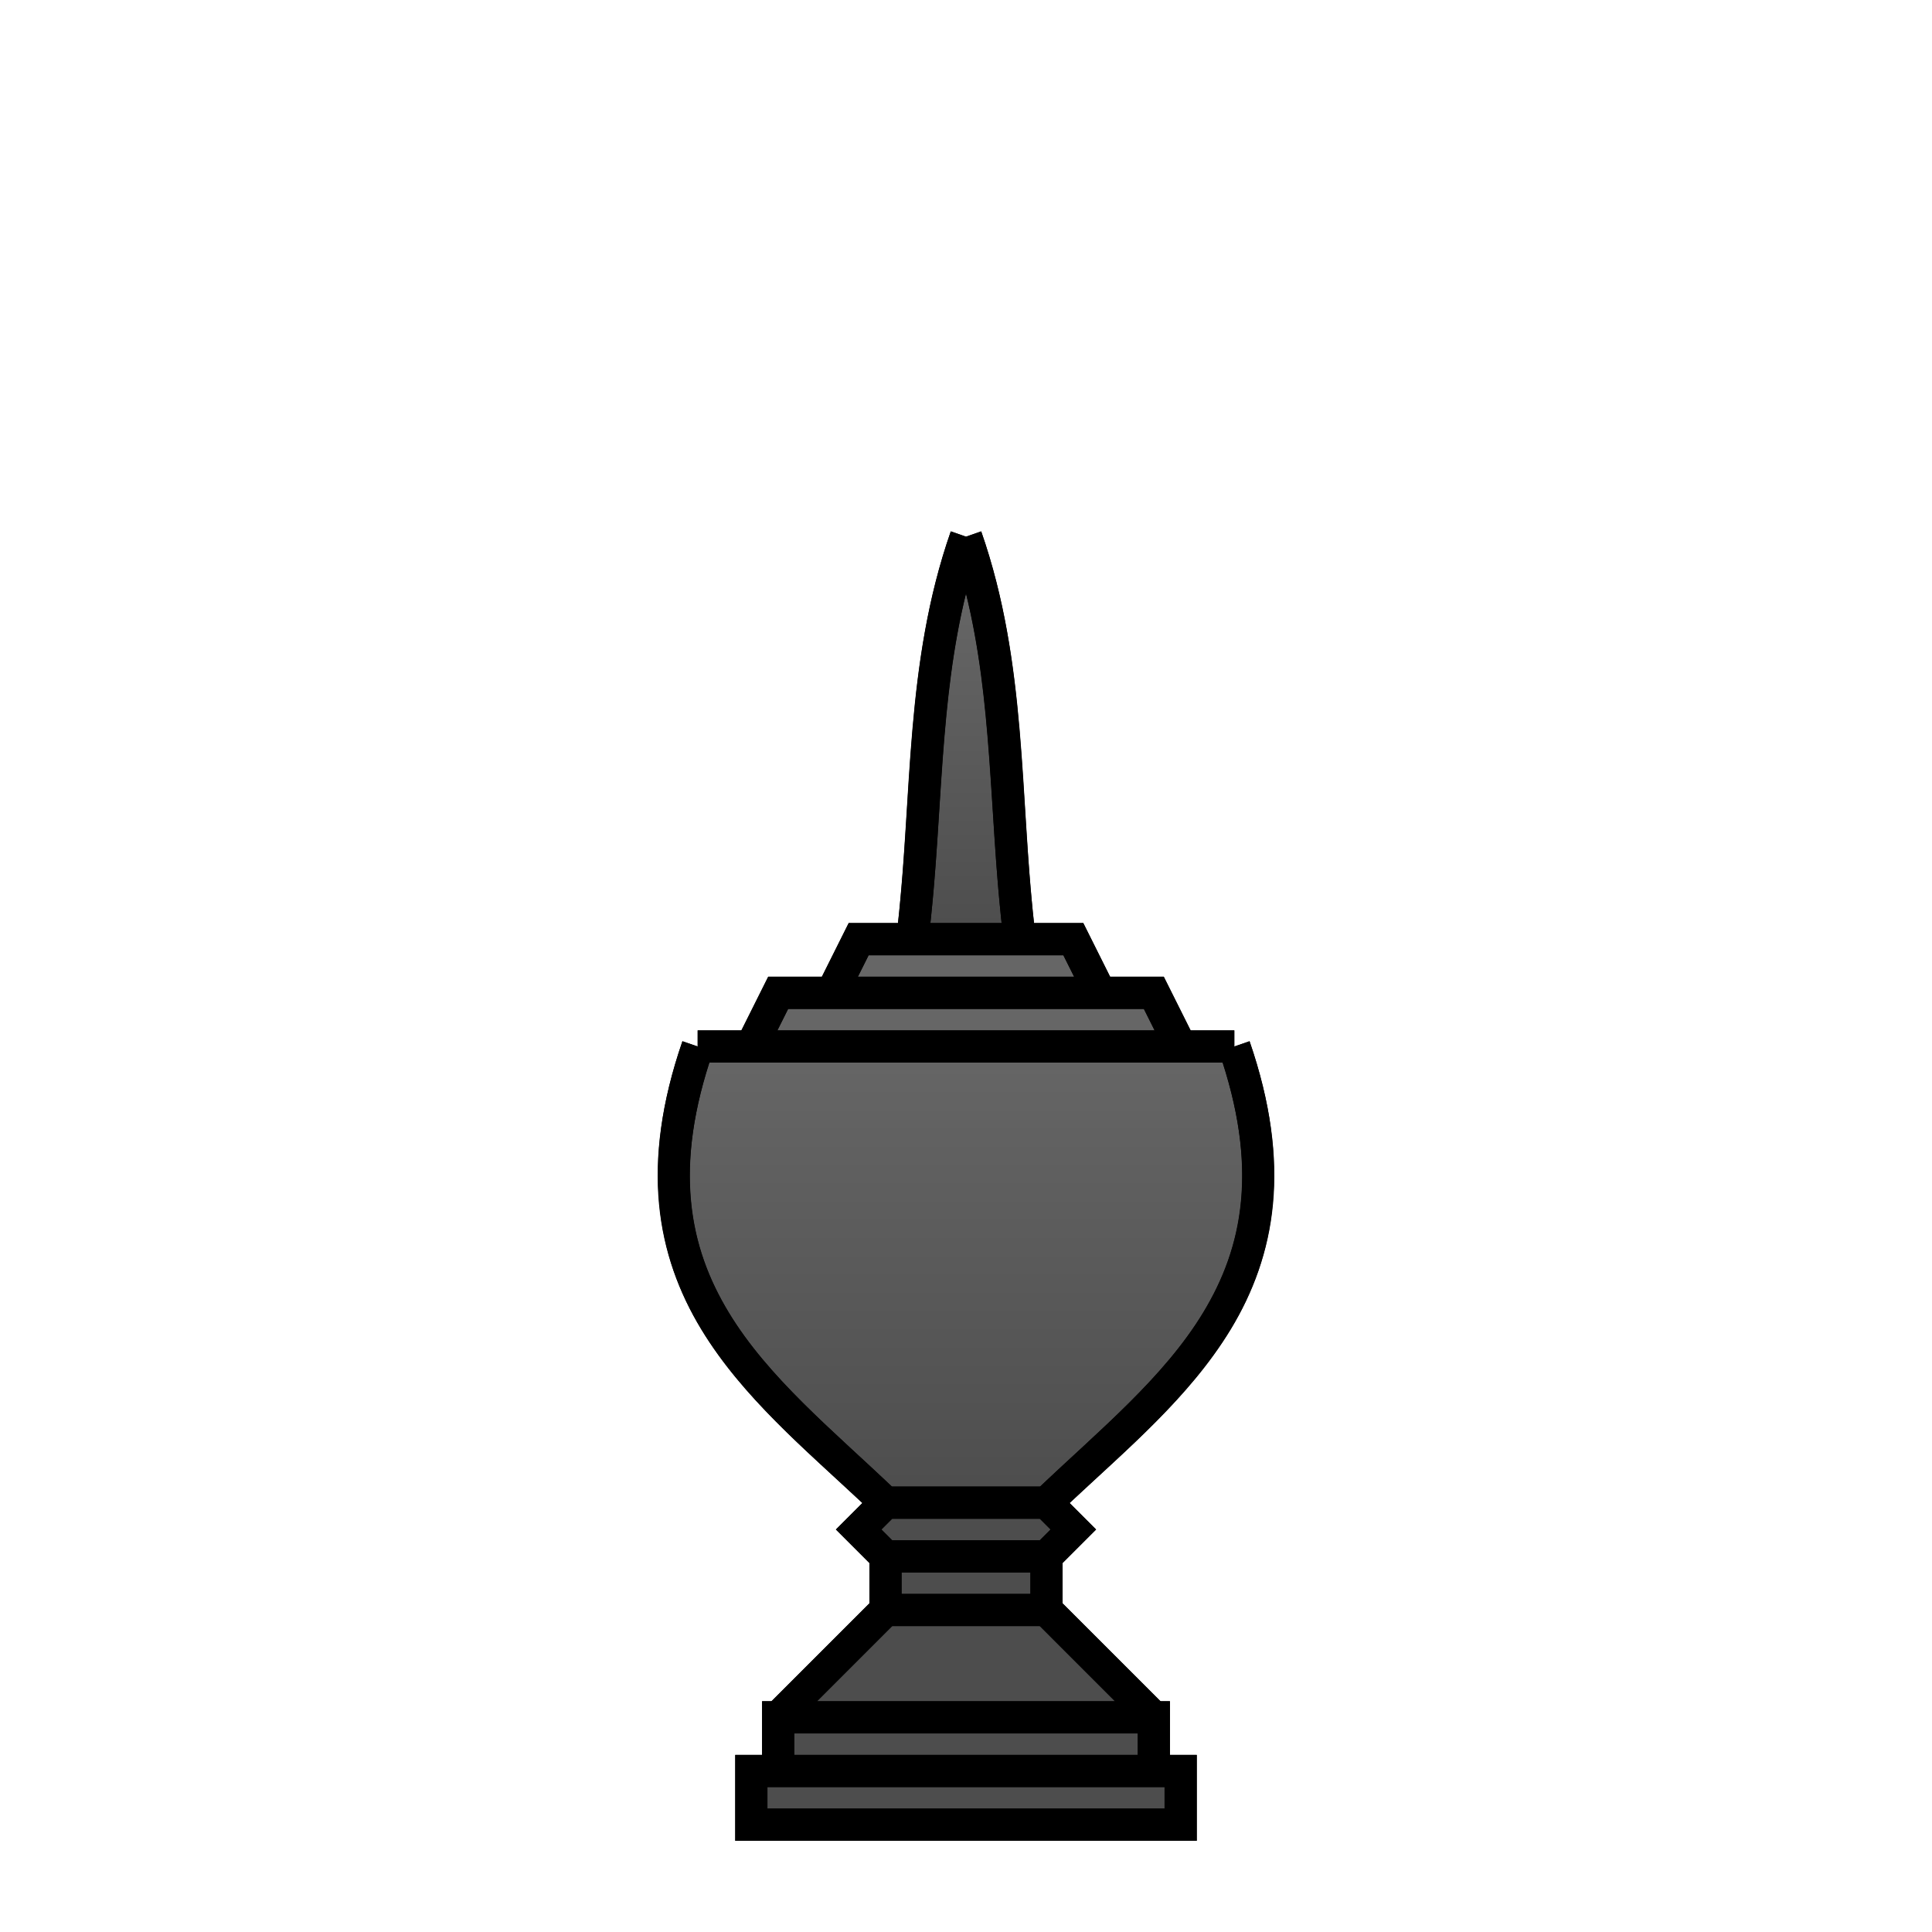
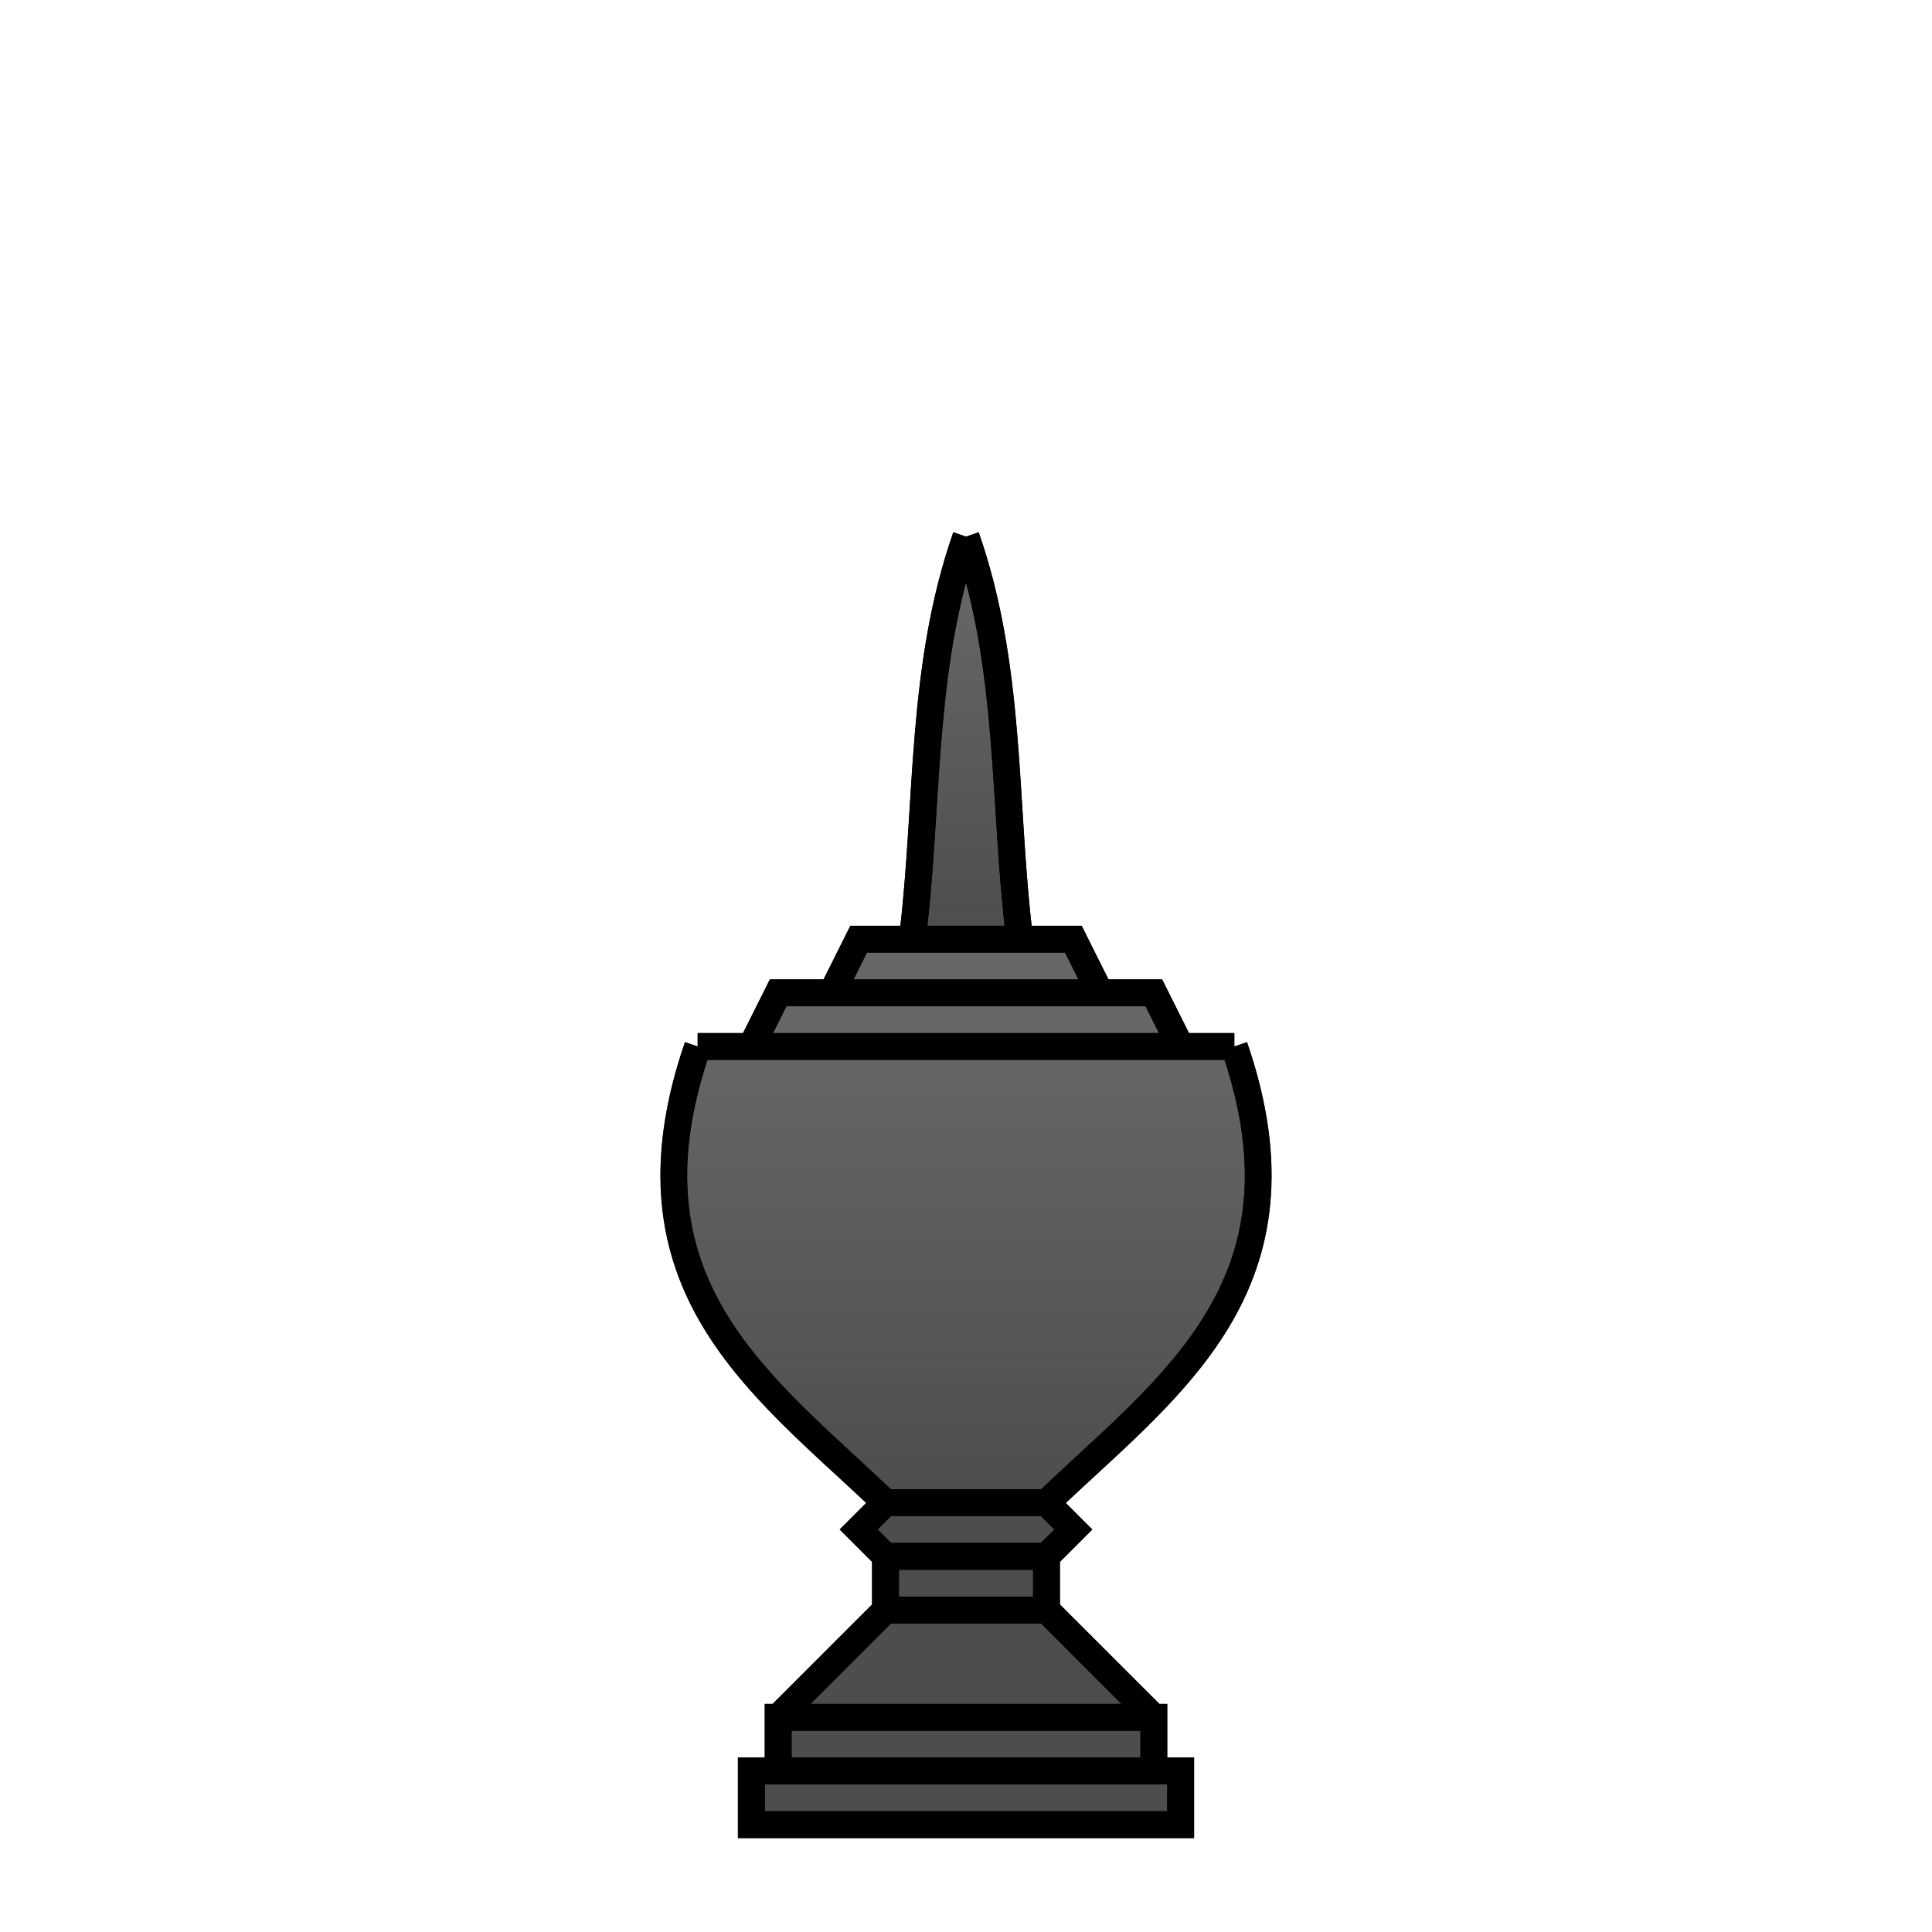
<svg xmlns="http://www.w3.org/2000/svg" xmlns:xlink="http://www.w3.org/1999/xlink" width="360" height="360" viewBox="0 0 95.25 95.25" version="1.1" id="svg8">
  <defs id="defs2">
-     <linearGradient id="linearGradient8646">
-       <stop style="stop-color:#666666;stop-opacity:1" offset="0" id="stop8642" />
-       <stop style="stop-color:#4d4d4d;stop-opacity:1" offset="1" id="stop8644" />
+     <linearGradient id="linearGradient3453">
+       <stop style="stop-color:#666666;stop-opacity:1" offset="0" id="stop3449" />
+       <stop style="stop-color:#4d4d4d;stop-opacity:1" offset="1" id="stop3451" />
    </linearGradient>
-     <linearGradient id="linearGradient8638">
-       <stop style="stop-color:#666666;stop-opacity:1" offset="0" id="stop8634" />
-       <stop style="stop-color:#4d4d4d;stop-opacity:1" offset="1" id="stop8636" />
+     <linearGradient id="linearGradient3445">
+       <stop style="stop-color:#666666;stop-opacity:1" offset="0" id="stop3441" />
+       <stop style="stop-color:#4d4d4d;stop-opacity:1" offset="1" id="stop3443" />
    </linearGradient>
-     <linearGradient xlink:href="#linearGradient8638" id="linearGradient8640" x1="180" y1="195" x2="180" y2="280" gradientUnits="userSpaceOnUse" />
-     <linearGradient xlink:href="#linearGradient8646" id="linearGradient8648" x1="180" y1="110" x2="180" y2="175" gradientUnits="userSpaceOnUse" />
+     <linearGradient xlink:href="#linearGradient3445" id="linearGradient3447" x1="180" y1="195" x2="180" y2="280" gradientUnits="userSpaceOnUse" />
+     <linearGradient xlink:href="#linearGradient3453" id="linearGradient3455" x1="180" y1="110" x2="180" y2="175" gradientUnits="userSpaceOnUse" />
  </defs>
-   <g id="layer8" style="display:inline">
-     <path style="color:#000000;font-style:normal;font-variant:normal;font-weight:normal;font-stretch:normal;font-size:medium;line-height:normal;font-family:sans-serif;font-variant-ligatures:normal;font-variant-position:normal;font-variant-caps:normal;font-variant-numeric:normal;font-variant-alternates:normal;font-feature-settings:normal;text-indent:0;text-align:start;text-decoration:none;text-decoration-line:none;text-decoration-style:solid;text-decoration-color:#000000;letter-spacing:normal;word-spacing:normal;text-transform:none;writing-mode:lr-tb;direction:ltr;text-orientation:mixed;dominant-baseline:auto;baseline-shift:baseline;text-anchor:start;white-space:normal;shape-padding:0;clip-rule:nonzero;display:inline;overflow:visible;visibility:visible;opacity:1;isolation:auto;mix-blend-mode:normal;color-interpolation:sRGB;color-interpolation-filters:linearRGB;solid-color:#000000;solid-opacity:1;vector-effect:none;fill:#000000;fill-opacity:1;fill-rule:nonzero;stroke:none;stroke-width:6;stroke-linecap:butt;stroke-linejoin:miter;stroke-miterlimit:4;stroke-dasharray:none;stroke-dashoffset:0;stroke-opacity:1;color-rendering:auto;image-rendering:auto;shape-rendering:auto;text-rendering:auto;enable-background:accumulate" d="m 177.166,99.014 c -8.563,24.495 -7.194,49.165 -9.846,72.984 h -9.178 L 153.148,182 h -10.006 l -4.998,10.004 h -8.143 v 2.998 l -2.842,-0.984 c -7.927,22.976 -4.73,40.061 3.492,53.645 7.684,12.693 19.392,22.434 30.037,32.406 L 155.758,285 l 6.246,6.246 v 7.512 L 143.756,317 h -1.758 v 10.004 H 137 V 343 h 43 43 v -15.996 h -4.998 V 317 h -1.758 l -18.248,-18.242 v -7.512 l 6.246,-6.246 -4.932,-4.932 c 10.645,-9.972 22.353,-19.713 30.037,-32.406 8.222,-13.583 11.419,-30.668 3.492,-53.645 l -2.842,0.984 v -2.998 h -8.143 L 216.857,182 h -10.006 l -4.994,-10.002 h -9.178 c -2.652,-23.819 -1.282,-48.489 -9.846,-72.984 L 180,100.004 Z" id="path4408" transform="scale(0.2645833)" />
+   <g id="layer6" style="display:inline">
+     <path style="color:#000000;font-style:normal;font-variant:normal;font-weight:normal;font-stretch:normal;font-size:medium;line-height:normal;font-family:sans-serif;font-variant-ligatures:normal;font-variant-position:normal;font-variant-caps:normal;font-variant-numeric:normal;font-variant-alternates:normal;font-feature-settings:normal;text-indent:0;text-align:start;text-decoration:none;text-decoration-line:none;text-decoration-style:solid;text-decoration-color:#000000;letter-spacing:normal;word-spacing:normal;text-transform:none;writing-mode:lr-tb;direction:ltr;text-orientation:mixed;dominant-baseline:auto;baseline-shift:baseline;text-anchor:start;white-space:normal;shape-padding:0;clip-rule:nonzero;display:inline;overflow:visible;visibility:visible;opacity:1;isolation:auto;mix-blend-mode:normal;color-interpolation:sRGB;color-interpolation-filters:linearRGB;solid-color:#000000;solid-opacity:1;vector-effect:none;fill:#000000;fill-opacity:1;fill-rule:nonzero;stroke:none;stroke-width:5;stroke-linecap:butt;stroke-linejoin:miter;stroke-miterlimit:4;stroke-dasharray:none;stroke-dashoffset:0;stroke-opacity:1;color-rendering:auto;image-rendering:auto;shape-rendering:auto;text-rendering:auto;enable-background:accumulate" d="M 177.639,99.176 C 169.063,123.705 170.492,148.488 167.766,172.5 h -9.312 l -5,10.002 h -10 l -4.998,9.996 h -8.453 V 195 l -2.361,-0.812 c -7.89,22.868 -4.72,39.738 3.439,53.217 7.714,12.744 19.573,22.539 30.332,32.65 L 156.467,285 l 6.031,6.031 v 7.943 l -18.537,18.527 H 142.5 v 9.996 h -4.998 v 15 H 180 222.498 v -15 H 217.5 v -9.996 h -1.461 l -18.537,-18.527 v -7.943 L 203.533,285 l -4.945,-4.945 c 10.759,-10.111 22.618,-19.906 30.332,-32.65 8.159,-13.478 11.329,-30.348 3.439,-53.217 L 229.998,195 v -2.502 h -8.453 l -4.998,-9.996 h -10 l -5,-10.002 h -9.312 c -2.726,-24.012 -1.298,-48.795 -9.873,-73.324 L 180,100 Z" id="path3360" transform="scale(0.2645833)" />
  </g>
-   <g id="layer9" style="display:inline">
-     <path style="color:#000000;font-style:normal;font-variant:normal;font-weight:normal;font-stretch:normal;font-size:medium;line-height:normal;font-family:sans-serif;font-variant-ligatures:normal;font-variant-position:normal;font-variant-caps:normal;font-variant-numeric:normal;font-variant-alternates:normal;font-feature-settings:normal;text-indent:0;text-align:start;text-decoration:none;text-decoration-line:none;text-decoration-style:solid;text-decoration-color:#000000;letter-spacing:normal;word-spacing:normal;text-transform:none;writing-mode:lr-tb;direction:ltr;text-orientation:mixed;dominant-baseline:auto;baseline-shift:baseline;text-anchor:start;white-space:normal;shape-padding:0;clip-rule:nonzero;display:inline;overflow:visible;visibility:visible;opacity:1;isolation:auto;mix-blend-mode:normal;color-interpolation:sRGB;color-interpolation-filters:linearRGB;solid-color:#000000;solid-opacity:1;vector-effect:none;fill:url(#linearGradient8648);fill-opacity:1;fill-rule:nonzero;stroke:none;stroke-width:6;stroke-linecap:butt;stroke-linejoin:miter;stroke-miterlimit:4;stroke-dasharray:none;stroke-dashoffset:0;stroke-opacity:1;color-rendering:auto;image-rendering:auto;shape-rendering:auto;text-rendering:auto;enable-background:accumulate" d="m 180,110.617 c 4.9,19.927 4.358,40.519 6.637,61.381 H 180 173.363 C 175.642,151.136 175.1,130.544 180,110.617 Z" id="path4406" transform="scale(0.2645833)" />
-     <path style="color:#000000;font-style:normal;font-variant:normal;font-weight:normal;font-stretch:normal;font-size:medium;line-height:normal;font-family:sans-serif;font-variant-ligatures:normal;font-variant-position:normal;font-variant-caps:normal;font-variant-numeric:normal;font-variant-alternates:normal;font-feature-settings:normal;text-indent:0;text-align:start;text-decoration:none;text-decoration-line:none;text-decoration-style:solid;text-decoration-color:#000000;letter-spacing:normal;word-spacing:normal;text-transform:none;writing-mode:lr-tb;direction:ltr;text-orientation:mixed;dominant-baseline:auto;baseline-shift:baseline;text-anchor:start;white-space:normal;shape-padding:0;clip-rule:nonzero;display:inline;overflow:visible;visibility:visible;opacity:1;isolation:auto;mix-blend-mode:normal;color-interpolation:sRGB;color-interpolation-filters:linearRGB;solid-color:#000000;solid-opacity:1;vector-effect:none;fill:#666666;fill-opacity:1;fill-rule:nonzero;stroke:none;stroke-width:6;stroke-linecap:butt;stroke-linejoin:miter;stroke-miterlimit:4;stroke-dasharray:none;stroke-dashoffset:0;stroke-opacity:1;color-rendering:auto;image-rendering:auto;shape-rendering:auto;text-rendering:auto;enable-background:accumulate" d="M 161.855,178 H 180 198.145 l 2,4 H 180 159.855 Z" id="path4404" transform="scale(0.2645833)" />
-     <path style="color:#000000;font-style:normal;font-variant:normal;font-weight:normal;font-stretch:normal;font-size:medium;line-height:normal;font-family:sans-serif;font-variant-ligatures:normal;font-variant-position:normal;font-variant-caps:normal;font-variant-numeric:normal;font-variant-alternates:normal;font-feature-settings:normal;text-indent:0;text-align:start;text-decoration:none;text-decoration-line:none;text-decoration-style:solid;text-decoration-color:#000000;letter-spacing:normal;word-spacing:normal;text-transform:none;writing-mode:lr-tb;direction:ltr;text-orientation:mixed;dominant-baseline:auto;baseline-shift:baseline;text-anchor:start;white-space:normal;shape-padding:0;clip-rule:nonzero;display:inline;overflow:visible;visibility:visible;opacity:1;isolation:auto;mix-blend-mode:normal;color-interpolation:sRGB;color-interpolation-filters:linearRGB;solid-color:#000000;solid-opacity:1;vector-effect:none;fill:#666666;fill-opacity:1;fill-rule:nonzero;stroke:none;stroke-width:6;stroke-linecap:butt;stroke-linejoin:miter;stroke-miterlimit:4;stroke-dasharray:none;stroke-dashoffset:0;stroke-opacity:1;color-rendering:auto;image-rendering:auto;shape-rendering:auto;text-rendering:auto;enable-background:accumulate" d="M 146.855,188.002 H 180 213.145 l 2.002,4.002 H 180 144.854 Z" id="path4402" transform="scale(0.2645833)" />
-     <path style="color:#000000;font-style:normal;font-variant:normal;font-weight:normal;font-stretch:normal;font-size:medium;line-height:normal;font-family:sans-serif;font-variant-ligatures:normal;font-variant-position:normal;font-variant-caps:normal;font-variant-numeric:normal;font-variant-alternates:normal;font-feature-settings:normal;text-indent:0;text-align:start;text-decoration:none;text-decoration-line:none;text-decoration-style:solid;text-decoration-color:#000000;letter-spacing:normal;word-spacing:normal;text-transform:none;writing-mode:lr-tb;direction:ltr;text-orientation:mixed;dominant-baseline:auto;baseline-shift:baseline;text-anchor:start;white-space:normal;shape-padding:0;clip-rule:nonzero;display:inline;overflow:visible;visibility:visible;opacity:1;isolation:auto;mix-blend-mode:normal;color-interpolation:sRGB;color-interpolation-filters:linearRGB;solid-color:#000000;solid-opacity:1;vector-effect:none;fill:url(#linearGradient8640);fill-opacity:1;fill-rule:nonzero;stroke:none;stroke-width:6;stroke-linecap:butt;stroke-linejoin:miter;stroke-miterlimit:4;stroke-dasharray:none;stroke-dashoffset:0;stroke-opacity:1;color-rendering:auto;image-rendering:auto;shape-rendering:auto;text-rendering:auto;enable-background:accumulate" d="M 132.188,197.998 H 180 227.812 c 6.61,20.566 3.625,34.619 -3.602,46.557 -7.271,12.012 -19.185,21.797 -30.398,32.443 H 180 166.188 c -11.213,-10.647 -23.127,-20.432 -30.398,-32.443 -7.226,-11.937 -10.211,-25.991 -3.602,-46.557 z" id="path4400" transform="scale(0.2645833)" />
-     <path style="color:#000000;font-style:normal;font-variant:normal;font-weight:normal;font-stretch:normal;font-size:medium;line-height:normal;font-family:sans-serif;font-variant-ligatures:normal;font-variant-position:normal;font-variant-caps:normal;font-variant-numeric:normal;font-variant-alternates:normal;font-feature-settings:normal;text-indent:0;text-align:start;text-decoration:none;text-decoration-line:none;text-decoration-style:solid;text-decoration-color:#000000;letter-spacing:normal;word-spacing:normal;text-transform:none;writing-mode:lr-tb;direction:ltr;text-orientation:mixed;dominant-baseline:auto;baseline-shift:baseline;text-anchor:start;white-space:normal;shape-padding:0;clip-rule:nonzero;display:inline;overflow:visible;visibility:visible;opacity:1;isolation:auto;mix-blend-mode:normal;color-interpolation:sRGB;color-interpolation-filters:linearRGB;solid-color:#000000;solid-opacity:1;vector-effect:none;fill:#4d4d4d;fill-opacity:1;fill-rule:nonzero;stroke:none;stroke-width:6;stroke-linecap:butt;stroke-linejoin:miter;stroke-miterlimit:4;stroke-dasharray:none;stroke-dashoffset:0;stroke-opacity:1;color-rendering:auto;image-rendering:auto;shape-rendering:auto;text-rendering:auto;enable-background:accumulate" d="M 166.24,283 H 180 193.76 l 2,2 -2,2 H 180 166.24 l -2,-2 z" id="path4398" transform="scale(0.2645833)" />
-     <path style="color:#000000;font-style:normal;font-variant:normal;font-weight:normal;font-stretch:normal;font-size:medium;line-height:normal;font-family:sans-serif;font-variant-ligatures:normal;font-variant-position:normal;font-variant-caps:normal;font-variant-numeric:normal;font-variant-alternates:normal;font-feature-settings:normal;text-indent:0;text-align:start;text-decoration:none;text-decoration-line:none;text-decoration-style:solid;text-decoration-color:#000000;letter-spacing:normal;word-spacing:normal;text-transform:none;writing-mode:lr-tb;direction:ltr;text-orientation:mixed;dominant-baseline:auto;baseline-shift:baseline;text-anchor:start;white-space:normal;shape-padding:0;clip-rule:nonzero;display:inline;overflow:visible;visibility:visible;opacity:1;isolation:auto;mix-blend-mode:normal;color-interpolation:sRGB;color-interpolation-filters:linearRGB;solid-color:#000000;solid-opacity:1;vector-effect:none;fill:#4d4d4d;fill-opacity:1;fill-rule:nonzero;stroke:none;stroke-width:6;stroke-linecap:butt;stroke-linejoin:miter;stroke-miterlimit:4;stroke-dasharray:none;stroke-dashoffset:0;stroke-opacity:1;color-rendering:auto;image-rendering:auto;shape-rendering:auto;text-rendering:auto;enable-background:accumulate" d="M 167.996,293.002 H 180 192.004 v 4.002 H 180 167.996 Z" id="path4396" transform="scale(0.2645833)" />
-     <path style="color:#000000;font-style:normal;font-variant:normal;font-weight:normal;font-stretch:normal;font-size:medium;line-height:normal;font-family:sans-serif;font-variant-ligatures:normal;font-variant-position:normal;font-variant-caps:normal;font-variant-numeric:normal;font-variant-alternates:normal;font-feature-settings:normal;text-indent:0;text-align:start;text-decoration:none;text-decoration-line:none;text-decoration-style:solid;text-decoration-color:#000000;letter-spacing:normal;word-spacing:normal;text-transform:none;writing-mode:lr-tb;direction:ltr;text-orientation:mixed;dominant-baseline:auto;baseline-shift:baseline;text-anchor:start;white-space:normal;shape-padding:0;clip-rule:nonzero;display:inline;overflow:visible;visibility:visible;opacity:1;isolation:auto;mix-blend-mode:normal;color-interpolation:sRGB;color-interpolation-filters:linearRGB;solid-color:#000000;solid-opacity:1;vector-effect:none;fill:#4d4d4d;fill-opacity:1;fill-rule:nonzero;stroke:none;stroke-width:6;stroke-linecap:butt;stroke-linejoin:miter;stroke-miterlimit:4;stroke-dasharray:none;stroke-dashoffset:0;stroke-opacity:1;color-rendering:auto;image-rendering:auto;shape-rendering:auto;text-rendering:auto;enable-background:accumulate" d="M 166.24,302.998 H 180 193.76 L 207.758,317 H 180 152.242 Z" id="path4394" transform="scale(0.2645833)" />
-     <path style="color:#000000;font-style:normal;font-variant:normal;font-weight:normal;font-stretch:normal;font-size:medium;line-height:normal;font-family:sans-serif;font-variant-ligatures:normal;font-variant-position:normal;font-variant-caps:normal;font-variant-numeric:normal;font-variant-alternates:normal;font-feature-settings:normal;text-indent:0;text-align:start;text-decoration:none;text-decoration-line:none;text-decoration-style:solid;text-decoration-color:#000000;letter-spacing:normal;word-spacing:normal;text-transform:none;writing-mode:lr-tb;direction:ltr;text-orientation:mixed;dominant-baseline:auto;baseline-shift:baseline;text-anchor:start;white-space:normal;shape-padding:0;clip-rule:nonzero;display:inline;overflow:visible;visibility:visible;opacity:1;isolation:auto;mix-blend-mode:normal;color-interpolation:sRGB;color-interpolation-filters:linearRGB;solid-color:#000000;solid-opacity:1;vector-effect:none;fill:#4d4d4d;fill-opacity:1;fill-rule:nonzero;stroke:none;stroke-width:6;stroke-linecap:butt;stroke-linejoin:miter;stroke-miterlimit:4;stroke-dasharray:none;stroke-dashoffset:0;stroke-opacity:1;color-rendering:auto;image-rendering:auto;shape-rendering:auto;text-rendering:auto;enable-background:accumulate" d="m 148,323.002 h 32 32 v 4.002 h -32 -32 z" id="path4392" transform="scale(0.2645833)" />
-     <path style="color:#000000;font-style:normal;font-variant:normal;font-weight:normal;font-stretch:normal;font-size:medium;line-height:normal;font-family:sans-serif;font-variant-ligatures:normal;font-variant-position:normal;font-variant-caps:normal;font-variant-numeric:normal;font-variant-alternates:normal;font-feature-settings:normal;text-indent:0;text-align:start;text-decoration:none;text-decoration-line:none;text-decoration-style:solid;text-decoration-color:#000000;letter-spacing:normal;word-spacing:normal;text-transform:none;writing-mode:lr-tb;direction:ltr;text-orientation:mixed;dominant-baseline:auto;baseline-shift:baseline;text-anchor:start;white-space:normal;shape-padding:0;clip-rule:nonzero;display:inline;overflow:visible;visibility:visible;opacity:1;isolation:auto;mix-blend-mode:normal;color-interpolation:sRGB;color-interpolation-filters:linearRGB;solid-color:#000000;solid-opacity:1;vector-effect:none;fill:#4d4d4d;fill-opacity:1;fill-rule:nonzero;stroke:none;stroke-width:6;stroke-linecap:butt;stroke-linejoin:miter;stroke-miterlimit:4;stroke-dasharray:none;stroke-dashoffset:0;stroke-opacity:1;color-rendering:auto;image-rendering:auto;shape-rendering:auto;text-rendering:auto;enable-background:accumulate" d="M 143.002,332.998 H 180 216.998 v 4 H 180 143.002 Z" id="path4301" transform="scale(0.2645833)" />
+   <g id="layer7">
+     <path style="display:inline;color:#000000;font-style:normal;font-variant:normal;font-weight:normal;font-stretch:normal;font-size:medium;line-height:normal;font-family:sans-serif;font-variant-ligatures:normal;font-variant-position:normal;font-variant-caps:normal;font-variant-numeric:normal;font-variant-alternates:normal;font-feature-settings:normal;text-indent:0;text-align:start;text-decoration:none;text-decoration-line:none;text-decoration-style:solid;text-decoration-color:#000000;letter-spacing:normal;word-spacing:normal;text-transform:none;writing-mode:lr-tb;direction:ltr;text-orientation:mixed;dominant-baseline:auto;baseline-shift:baseline;text-anchor:start;white-space:normal;shape-padding:0;clip-rule:nonzero;overflow:visible;visibility:visible;opacity:1;isolation:auto;mix-blend-mode:normal;color-interpolation:sRGB;color-interpolation-filters:linearRGB;solid-color:#000000;solid-opacity:1;vector-effect:none;fill:url(#linearGradient3455);fill-opacity:1;fill-rule:nonzero;stroke:none;stroke-width:5;stroke-linecap:butt;stroke-linejoin:miter;stroke-miterlimit:4;stroke-dasharray:none;stroke-dashoffset:0;stroke-opacity:1;color-rendering:auto;image-rendering:auto;shape-rendering:auto;text-rendering:auto;enable-background:accumulate" d="m 180,108.568 c 5.502,20.788 4.783,42.259 7.201,63.932 H 180 172.799 c 2.419,-21.673 1.699,-43.144 7.201,-63.932 z" id="path3358" transform="scale(0.2645833)" />
+     <path style="display:inline;color:#000000;font-style:normal;font-variant:normal;font-weight:normal;font-stretch:normal;font-size:medium;line-height:normal;font-family:sans-serif;font-variant-ligatures:normal;font-variant-position:normal;font-variant-caps:normal;font-variant-numeric:normal;font-variant-alternates:normal;font-feature-settings:normal;text-indent:0;text-align:start;text-decoration:none;text-decoration-line:none;text-decoration-style:solid;text-decoration-color:#000000;letter-spacing:normal;word-spacing:normal;text-transform:none;writing-mode:lr-tb;direction:ltr;text-orientation:mixed;dominant-baseline:auto;baseline-shift:baseline;text-anchor:start;white-space:normal;shape-padding:0;clip-rule:nonzero;overflow:visible;visibility:visible;opacity:1;isolation:auto;mix-blend-mode:normal;color-interpolation:sRGB;color-interpolation-filters:linearRGB;solid-color:#000000;solid-opacity:1;vector-effect:none;fill:#666666;fill-opacity:1;fill-rule:nonzero;stroke:none;stroke-width:5;stroke-linecap:butt;stroke-linejoin:miter;stroke-miterlimit:4;stroke-dasharray:none;stroke-dashoffset:0;stroke-opacity:1;color-rendering:auto;image-rendering:auto;shape-rendering:auto;text-rendering:auto;enable-background:accumulate" d="M 161.545,177.498 H 180 198.455 l 2.502,5.004 H 180 159.043 Z" id="path3356" transform="scale(0.2645833)" />
+     <path style="display:inline;color:#000000;font-style:normal;font-variant:normal;font-weight:normal;font-stretch:normal;font-size:medium;line-height:normal;font-family:sans-serif;font-variant-ligatures:normal;font-variant-position:normal;font-variant-caps:normal;font-variant-numeric:normal;font-variant-alternates:normal;font-feature-settings:normal;text-indent:0;text-align:start;text-decoration:none;text-decoration-line:none;text-decoration-style:solid;text-decoration-color:#000000;letter-spacing:normal;word-spacing:normal;text-transform:none;writing-mode:lr-tb;direction:ltr;text-orientation:mixed;dominant-baseline:auto;baseline-shift:baseline;text-anchor:start;white-space:normal;shape-padding:0;clip-rule:nonzero;overflow:visible;visibility:visible;opacity:1;isolation:auto;mix-blend-mode:normal;color-interpolation:sRGB;color-interpolation-filters:linearRGB;solid-color:#000000;solid-opacity:1;vector-effect:none;fill:#666666;fill-opacity:1;fill-rule:nonzero;stroke:none;stroke-width:5;stroke-linecap:butt;stroke-linejoin:miter;stroke-miterlimit:4;stroke-dasharray:none;stroke-dashoffset:0;stroke-opacity:1;color-rendering:auto;image-rendering:auto;shape-rendering:auto;text-rendering:auto;enable-background:accumulate" d="M 146.545,187.5 H 180 213.455 l 2.5,4.998 H 180 144.045 Z" id="path3354" transform="scale(0.2645833)" />
+     <path style="display:inline;color:#000000;font-style:normal;font-variant:normal;font-weight:normal;font-stretch:normal;font-size:medium;line-height:normal;font-family:sans-serif;font-variant-ligatures:normal;font-variant-position:normal;font-variant-caps:normal;font-variant-numeric:normal;font-variant-alternates:normal;font-feature-settings:normal;text-indent:0;text-align:start;text-decoration:none;text-decoration-line:none;text-decoration-style:solid;text-decoration-color:#000000;letter-spacing:normal;word-spacing:normal;text-transform:none;writing-mode:lr-tb;direction:ltr;text-orientation:mixed;dominant-baseline:auto;baseline-shift:baseline;text-anchor:start;white-space:normal;shape-padding:0;clip-rule:nonzero;overflow:visible;visibility:visible;opacity:1;isolation:auto;mix-blend-mode:normal;color-interpolation:sRGB;color-interpolation-filters:linearRGB;solid-color:#000000;solid-opacity:1;vector-effect:none;fill:url(#linearGradient3447);fill-opacity:1;fill-rule:nonzero;stroke:none;stroke-width:5;stroke-linecap:butt;stroke-linejoin:miter;stroke-miterlimit:4;stroke-dasharray:none;stroke-dashoffset:0;stroke-opacity:1;color-rendering:auto;image-rendering:auto;shape-rendering:auto;text-rendering:auto;enable-background:accumulate" d="M 131.822,197.502 H 180 228.178 c 6.784,20.86 3.788,35.206 -3.539,47.311 -7.365,12.167 -19.391,22.005 -30.629,32.688 H 180 165.99 c -11.238,-10.683 -23.264,-20.52 -30.629,-32.688 -7.327,-12.104 -10.324,-26.451 -3.539,-47.311 z" id="path3352" transform="scale(0.2645833)" />
+     <path style="display:inline;color:#000000;font-style:normal;font-variant:normal;font-weight:normal;font-stretch:normal;font-size:medium;line-height:normal;font-family:sans-serif;font-variant-ligatures:normal;font-variant-position:normal;font-variant-caps:normal;font-variant-numeric:normal;font-variant-alternates:normal;font-feature-settings:normal;text-indent:0;text-align:start;text-decoration:none;text-decoration-line:none;text-decoration-style:solid;text-decoration-color:#000000;letter-spacing:normal;word-spacing:normal;text-transform:none;writing-mode:lr-tb;direction:ltr;text-orientation:mixed;dominant-baseline:auto;baseline-shift:baseline;text-anchor:start;white-space:normal;shape-padding:0;clip-rule:nonzero;overflow:visible;visibility:visible;opacity:1;isolation:auto;mix-blend-mode:normal;color-interpolation:sRGB;color-interpolation-filters:linearRGB;solid-color:#000000;solid-opacity:1;vector-effect:none;fill:#4d4d4d;fill-opacity:1;fill-rule:nonzero;stroke:none;stroke-width:5;stroke-linecap:butt;stroke-linejoin:miter;stroke-miterlimit:4;stroke-dasharray:none;stroke-dashoffset:0;stroke-opacity:1;color-rendering:auto;image-rendering:auto;shape-rendering:auto;text-rendering:auto;enable-background:accumulate" d="M 166.033,282.498 H 180 193.967 L 196.469,285 193.967,287.502 H 180 166.033 L 163.531,285 Z" id="path3350" transform="scale(0.2645833)" />
+     <path style="display:inline;color:#000000;font-style:normal;font-variant:normal;font-weight:normal;font-stretch:normal;font-size:medium;line-height:normal;font-family:sans-serif;font-variant-ligatures:normal;font-variant-position:normal;font-variant-caps:normal;font-variant-numeric:normal;font-variant-alternates:normal;font-feature-settings:normal;text-indent:0;text-align:start;text-decoration:none;text-decoration-line:none;text-decoration-style:solid;text-decoration-color:#000000;letter-spacing:normal;word-spacing:normal;text-transform:none;writing-mode:lr-tb;direction:ltr;text-orientation:mixed;dominant-baseline:auto;baseline-shift:baseline;text-anchor:start;white-space:normal;shape-padding:0;clip-rule:nonzero;overflow:visible;visibility:visible;opacity:1;isolation:auto;mix-blend-mode:normal;color-interpolation:sRGB;color-interpolation-filters:linearRGB;solid-color:#000000;solid-opacity:1;vector-effect:none;fill:#4d4d4d;fill-opacity:1;fill-rule:nonzero;stroke:none;stroke-width:5;stroke-linecap:butt;stroke-linejoin:miter;stroke-miterlimit:4;stroke-dasharray:none;stroke-dashoffset:0;stroke-opacity:1;color-rendering:auto;image-rendering:auto;shape-rendering:auto;text-rendering:auto;enable-background:accumulate" d="M 167.502,292.5 H 180 192.498 v 4.998 H 180 167.502 Z" id="path3348" transform="scale(0.2645833)" />
+     <path style="display:inline;color:#000000;font-style:normal;font-variant:normal;font-weight:normal;font-stretch:normal;font-size:medium;line-height:normal;font-family:sans-serif;font-variant-ligatures:normal;font-variant-position:normal;font-variant-caps:normal;font-variant-numeric:normal;font-variant-alternates:normal;font-feature-settings:normal;text-indent:0;text-align:start;text-decoration:none;text-decoration-line:none;text-decoration-style:solid;text-decoration-color:#000000;letter-spacing:normal;word-spacing:normal;text-transform:none;writing-mode:lr-tb;direction:ltr;text-orientation:mixed;dominant-baseline:auto;baseline-shift:baseline;text-anchor:start;white-space:normal;shape-padding:0;clip-rule:nonzero;overflow:visible;visibility:visible;opacity:1;isolation:auto;mix-blend-mode:normal;color-interpolation:sRGB;color-interpolation-filters:linearRGB;solid-color:#000000;solid-opacity:1;vector-effect:none;fill:#4d4d4d;fill-opacity:1;fill-rule:nonzero;stroke:none;stroke-width:5;stroke-linecap:butt;stroke-linejoin:miter;stroke-miterlimit:4;stroke-dasharray:none;stroke-dashoffset:0;stroke-opacity:1;color-rendering:auto;image-rendering:auto;shape-rendering:auto;text-rendering:auto;enable-background:accumulate" d="M 166.025,302.502 H 180 193.975 l 14.992,15 H 180 151.033 Z" id="path3346" transform="scale(0.2645833)" />
+     <path style="display:inline;color:#000000;font-style:normal;font-variant:normal;font-weight:normal;font-stretch:normal;font-size:medium;line-height:normal;font-family:sans-serif;font-variant-ligatures:normal;font-variant-position:normal;font-variant-caps:normal;font-variant-numeric:normal;font-variant-alternates:normal;font-feature-settings:normal;text-indent:0;text-align:start;text-decoration:none;text-decoration-line:none;text-decoration-style:solid;text-decoration-color:#000000;letter-spacing:normal;word-spacing:normal;text-transform:none;writing-mode:lr-tb;direction:ltr;text-orientation:mixed;dominant-baseline:auto;baseline-shift:baseline;text-anchor:start;white-space:normal;shape-padding:0;clip-rule:nonzero;overflow:visible;visibility:visible;opacity:1;isolation:auto;mix-blend-mode:normal;color-interpolation:sRGB;color-interpolation-filters:linearRGB;solid-color:#000000;solid-opacity:1;vector-effect:none;fill:#4d4d4d;fill-opacity:1;fill-rule:nonzero;stroke:none;stroke-width:5;stroke-linecap:butt;stroke-linejoin:miter;stroke-miterlimit:4;stroke-dasharray:none;stroke-dashoffset:0;stroke-opacity:1;color-rendering:auto;image-rendering:auto;shape-rendering:auto;text-rendering:auto;enable-background:accumulate" d="M 147.498,322.5 H 180 212.502 v 4.998 H 180 147.498 Z" id="path3344" transform="scale(0.2645833)" />
+     <path style="display:inline;color:#000000;font-style:normal;font-variant:normal;font-weight:normal;font-stretch:normal;font-size:medium;line-height:normal;font-family:sans-serif;font-variant-ligatures:normal;font-variant-position:normal;font-variant-caps:normal;font-variant-numeric:normal;font-variant-alternates:normal;font-feature-settings:normal;text-indent:0;text-align:start;text-decoration:none;text-decoration-line:none;text-decoration-style:solid;text-decoration-color:#000000;letter-spacing:normal;word-spacing:normal;text-transform:none;writing-mode:lr-tb;direction:ltr;text-orientation:mixed;dominant-baseline:auto;baseline-shift:baseline;text-anchor:start;white-space:normal;shape-padding:0;clip-rule:nonzero;overflow:visible;visibility:visible;opacity:1;isolation:auto;mix-blend-mode:normal;color-interpolation:sRGB;color-interpolation-filters:linearRGB;solid-color:#000000;solid-opacity:1;vector-effect:none;fill:#4d4d4d;fill-opacity:1;fill-rule:nonzero;stroke:none;stroke-width:5;stroke-linecap:butt;stroke-linejoin:miter;stroke-miterlimit:4;stroke-dasharray:none;stroke-dashoffset:0;stroke-opacity:1;color-rendering:auto;image-rendering:auto;shape-rendering:auto;text-rendering:auto;enable-background:accumulate" d="M 142.5,332.502 H 180 217.5 V 337.5 H 180 142.5 Z" id="path3253" transform="scale(0.2645833)" />
  </g>
  <g id="layer1" transform="translate(0,-201.75)" style="display:inline">
-     <path style="fill:none;stroke:#000000;stroke-width:1.587;stroke-miterlimit:4;stroke-dasharray:none;stroke-opacity:1" d="m 43.656,281.125 h 3.969" id="path13060" />
-     <path style="fill:none;stroke:#000000;stroke-width:1.587;stroke-miterlimit:4;stroke-dasharray:none;stroke-opacity:1" d="m 43.656,281.125 v -2.646 h 3.969" id="path13066" />
-     <path style="fill:none;stroke:#000000;stroke-width:1.587;stroke-miterlimit:4;stroke-dasharray:none;stroke-opacity:1" d="m 43.656,278.479 -1.323,-1.323 1.323,-1.323 h 3.969" id="path13068" />
-     <path style="fill:none;stroke:#000000;stroke-width:1.587;stroke-miterlimit:4;stroke-dasharray:none;stroke-opacity:1" d="m 43.656,275.833 c -5.998,-5.741 -13.337,-10.673 -9.26,-22.49" id="path13076" />
-     <path style="fill:none;stroke:#000000;stroke-width:1.587;stroke-miterlimit:4;stroke-dasharray:none;stroke-opacity:1" d="M 34.396,253.344 H 47.625" id="path13078" />
-     <path style="fill:none;stroke:#000000;stroke-width:1.587;stroke-miterlimit:4;stroke-dasharray:none;stroke-opacity:1" d="m 37.042,253.344 1.323,-2.646 h 9.26" id="path13088" />
-     <path style="fill:none;stroke:#000000;stroke-width:1.587;stroke-miterlimit:4;stroke-dasharray:none;stroke-opacity:1" d="m 41.01,250.698 1.323,-2.646 h 5.292" id="path13090" />
-     <path style="fill:none;stroke:#000000;stroke-width:1.587;stroke-miterlimit:4;stroke-dasharray:none;stroke-opacity:1" d="m 47.625,228.208 c -2.282,6.528 -1.819,13.226 -2.646,19.844" id="path13092" />
-     <path style="fill:none;stroke:#000000;stroke-width:1.587;stroke-miterlimit:4;stroke-dasharray:none;stroke-opacity:1" d="M 47.625,291.708 H 37.042 v -2.646 H 47.625" id="path13139" />
-     <path style="fill:none;stroke:#000000;stroke-width:1.587;stroke-miterlimit:4;stroke-dasharray:none;stroke-opacity:1" d="m 38.365,289.062 v -2.646 H 47.625" id="path13141" />
-     <path style="fill:none;stroke:#000000;stroke-width:1.587;stroke-miterlimit:4;stroke-dasharray:none;stroke-opacity:1" d="m 43.656,281.125 -5.292,5.292" id="path13299" />
-     <path style="fill:none;stroke:#000000;stroke-width:1.587;stroke-miterlimit:4;stroke-dasharray:none;stroke-opacity:1" d="m 51.594,281.125 h -3.969" id="path13060-4" />
-     <path style="fill:none;stroke:#000000;stroke-width:1.587;stroke-miterlimit:4;stroke-dasharray:none;stroke-opacity:1" d="m 51.594,281.125 v -2.646 h -3.969" id="path13066-7" />
-     <path style="fill:none;stroke:#000000;stroke-width:1.587;stroke-miterlimit:4;stroke-dasharray:none;stroke-opacity:1" d="m 51.594,278.479 1.323,-1.323 -1.323,-1.323 h -3.969" id="path13068-8" />
-     <path style="fill:none;stroke:#000000;stroke-width:1.587;stroke-miterlimit:4;stroke-dasharray:none;stroke-opacity:1" d="m 51.594,275.833 c 5.998,-5.741 13.337,-10.673 9.26,-22.49" id="path13076-4" />
-     <path style="fill:none;stroke:#000000;stroke-width:1.587;stroke-miterlimit:4;stroke-dasharray:none;stroke-opacity:1" d="M 60.854,253.344 H 47.625" id="path13078-5" />
-     <path style="fill:none;stroke:#000000;stroke-width:1.587;stroke-miterlimit:4;stroke-dasharray:none;stroke-opacity:1" d="m 58.208,253.344 -1.323,-2.646 h -9.26" id="path13088-0" />
-     <path style="fill:none;stroke:#000000;stroke-width:1.587;stroke-miterlimit:4;stroke-dasharray:none;stroke-opacity:1" d="m 54.24,250.698 -1.323,-2.646 h -5.292" id="path13090-3" />
-     <path style="fill:none;stroke:#000000;stroke-width:1.587;stroke-miterlimit:4;stroke-dasharray:none;stroke-opacity:1" d="m 47.625,228.208 c 2.282,6.528 1.819,13.226 2.646,19.844" id="path13092-6" />
-     <path style="fill:none;stroke:#000000;stroke-width:1.587;stroke-miterlimit:4;stroke-dasharray:none;stroke-opacity:1" d="m 47.625,291.708 h 10.583 v -2.646 H 47.625" id="path13139-1" />
-     <path style="fill:none;stroke:#000000;stroke-width:1.587;stroke-miterlimit:4;stroke-dasharray:none;stroke-opacity:1" d="m 56.885,289.062 v -2.646 h -9.26" id="path13141-0" />
-     <path style="fill:none;stroke:#000000;stroke-width:1.587;stroke-miterlimit:4;stroke-dasharray:none;stroke-opacity:1" d="m 51.594,281.125 5.292,5.292" id="path13299-6" />
+     <path style="fill:none;stroke:#000000;stroke-width:1.323;stroke-miterlimit:4;stroke-dasharray:none;stroke-opacity:1" d="m 43.656,281.125 h 3.969" id="path13060" />
+     <path style="fill:none;stroke:#000000;stroke-width:1.323;stroke-miterlimit:4;stroke-dasharray:none;stroke-opacity:1" d="m 43.656,281.125 v -2.646 h 3.969" id="path13066" />
+     <path style="fill:none;stroke:#000000;stroke-width:1.323;stroke-miterlimit:4;stroke-dasharray:none;stroke-opacity:1" d="m 43.656,278.479 -1.323,-1.323 1.323,-1.323 h 3.969" id="path13068" />
+     <path style="fill:none;stroke:#000000;stroke-width:1.323;stroke-miterlimit:4;stroke-dasharray:none;stroke-opacity:1" d="m 43.656,275.833 c -5.998,-5.741 -13.337,-10.673 -9.26,-22.49" id="path13076" />
+     <path style="fill:none;stroke:#000000;stroke-width:1.323;stroke-miterlimit:4;stroke-dasharray:none;stroke-opacity:1" d="M 34.396,253.344 H 47.625" id="path13078" />
+     <path style="fill:none;stroke:#000000;stroke-width:1.323;stroke-miterlimit:4;stroke-dasharray:none;stroke-opacity:1" d="m 37.042,253.344 1.323,-2.646 h 9.26" id="path13088" />
+     <path style="fill:none;stroke:#000000;stroke-width:1.323;stroke-miterlimit:4;stroke-dasharray:none;stroke-opacity:1" d="m 41.01,250.698 1.323,-2.646 h 5.292" id="path13090" />
+     <path style="fill:none;stroke:#000000;stroke-width:1.323;stroke-miterlimit:4;stroke-dasharray:none;stroke-opacity:1" d="m 47.625,228.208 c -2.282,6.528 -1.819,13.226 -2.646,19.844" id="path13092" />
+     <path style="fill:none;stroke:#000000;stroke-width:1.323;stroke-miterlimit:4;stroke-dasharray:none;stroke-opacity:1" d="M 47.625,291.708 H 37.042 v -2.646 H 47.625" id="path13139" />
+     <path style="fill:none;stroke:#000000;stroke-width:1.323;stroke-miterlimit:4;stroke-dasharray:none;stroke-opacity:1" d="m 38.365,289.062 v -2.646 H 47.625" id="path13141" />
+     <path style="fill:none;stroke:#000000;stroke-width:1.323;stroke-miterlimit:4;stroke-dasharray:none;stroke-opacity:1" d="m 43.656,281.125 -5.292,5.292" id="path13299" />
+     <path style="fill:none;stroke:#000000;stroke-width:1.323;stroke-miterlimit:4;stroke-dasharray:none;stroke-opacity:1" d="m 51.594,281.125 h -3.969" id="path13060-4" />
+     <path style="fill:none;stroke:#000000;stroke-width:1.323;stroke-miterlimit:4;stroke-dasharray:none;stroke-opacity:1" d="m 51.594,281.125 v -2.646 h -3.969" id="path13066-7" />
+     <path style="fill:none;stroke:#000000;stroke-width:1.323;stroke-miterlimit:4;stroke-dasharray:none;stroke-opacity:1" d="m 51.594,278.479 1.323,-1.323 -1.323,-1.323 h -3.969" id="path13068-8" />
+     <path style="fill:none;stroke:#000000;stroke-width:1.323;stroke-miterlimit:4;stroke-dasharray:none;stroke-opacity:1" d="m 51.594,275.833 c 5.998,-5.741 13.337,-10.673 9.26,-22.49" id="path13076-4" />
+     <path style="fill:none;stroke:#000000;stroke-width:1.323;stroke-miterlimit:4;stroke-dasharray:none;stroke-opacity:1" d="M 60.854,253.344 H 47.625" id="path13078-5" />
+     <path style="fill:none;stroke:#000000;stroke-width:1.323;stroke-miterlimit:4;stroke-dasharray:none;stroke-opacity:1" d="m 58.208,253.344 -1.323,-2.646 h -9.26" id="path13088-0" />
+     <path style="fill:none;stroke:#000000;stroke-width:1.323;stroke-miterlimit:4;stroke-dasharray:none;stroke-opacity:1" d="m 54.24,250.698 -1.323,-2.646 h -5.292" id="path13090-3" />
+     <path style="fill:none;stroke:#000000;stroke-width:1.323;stroke-miterlimit:4;stroke-dasharray:none;stroke-opacity:1" d="m 47.625,228.208 c 2.282,6.528 1.819,13.226 2.646,19.844" id="path13092-6" />
+     <path style="fill:none;stroke:#000000;stroke-width:1.323;stroke-miterlimit:4;stroke-dasharray:none;stroke-opacity:1" d="m 47.625,291.708 h 10.583 v -2.646 H 47.625" id="path13139-1" />
+     <path style="fill:none;stroke:#000000;stroke-width:1.323;stroke-miterlimit:4;stroke-dasharray:none;stroke-opacity:1" d="m 56.885,289.062 v -2.646 h -9.26" id="path13141-0" />
+     <path style="fill:none;stroke:#000000;stroke-width:1.323;stroke-miterlimit:4;stroke-dasharray:none;stroke-opacity:1" d="m 51.594,281.125 5.292,5.292" id="path13299-6" />
  </g>
</svg>
